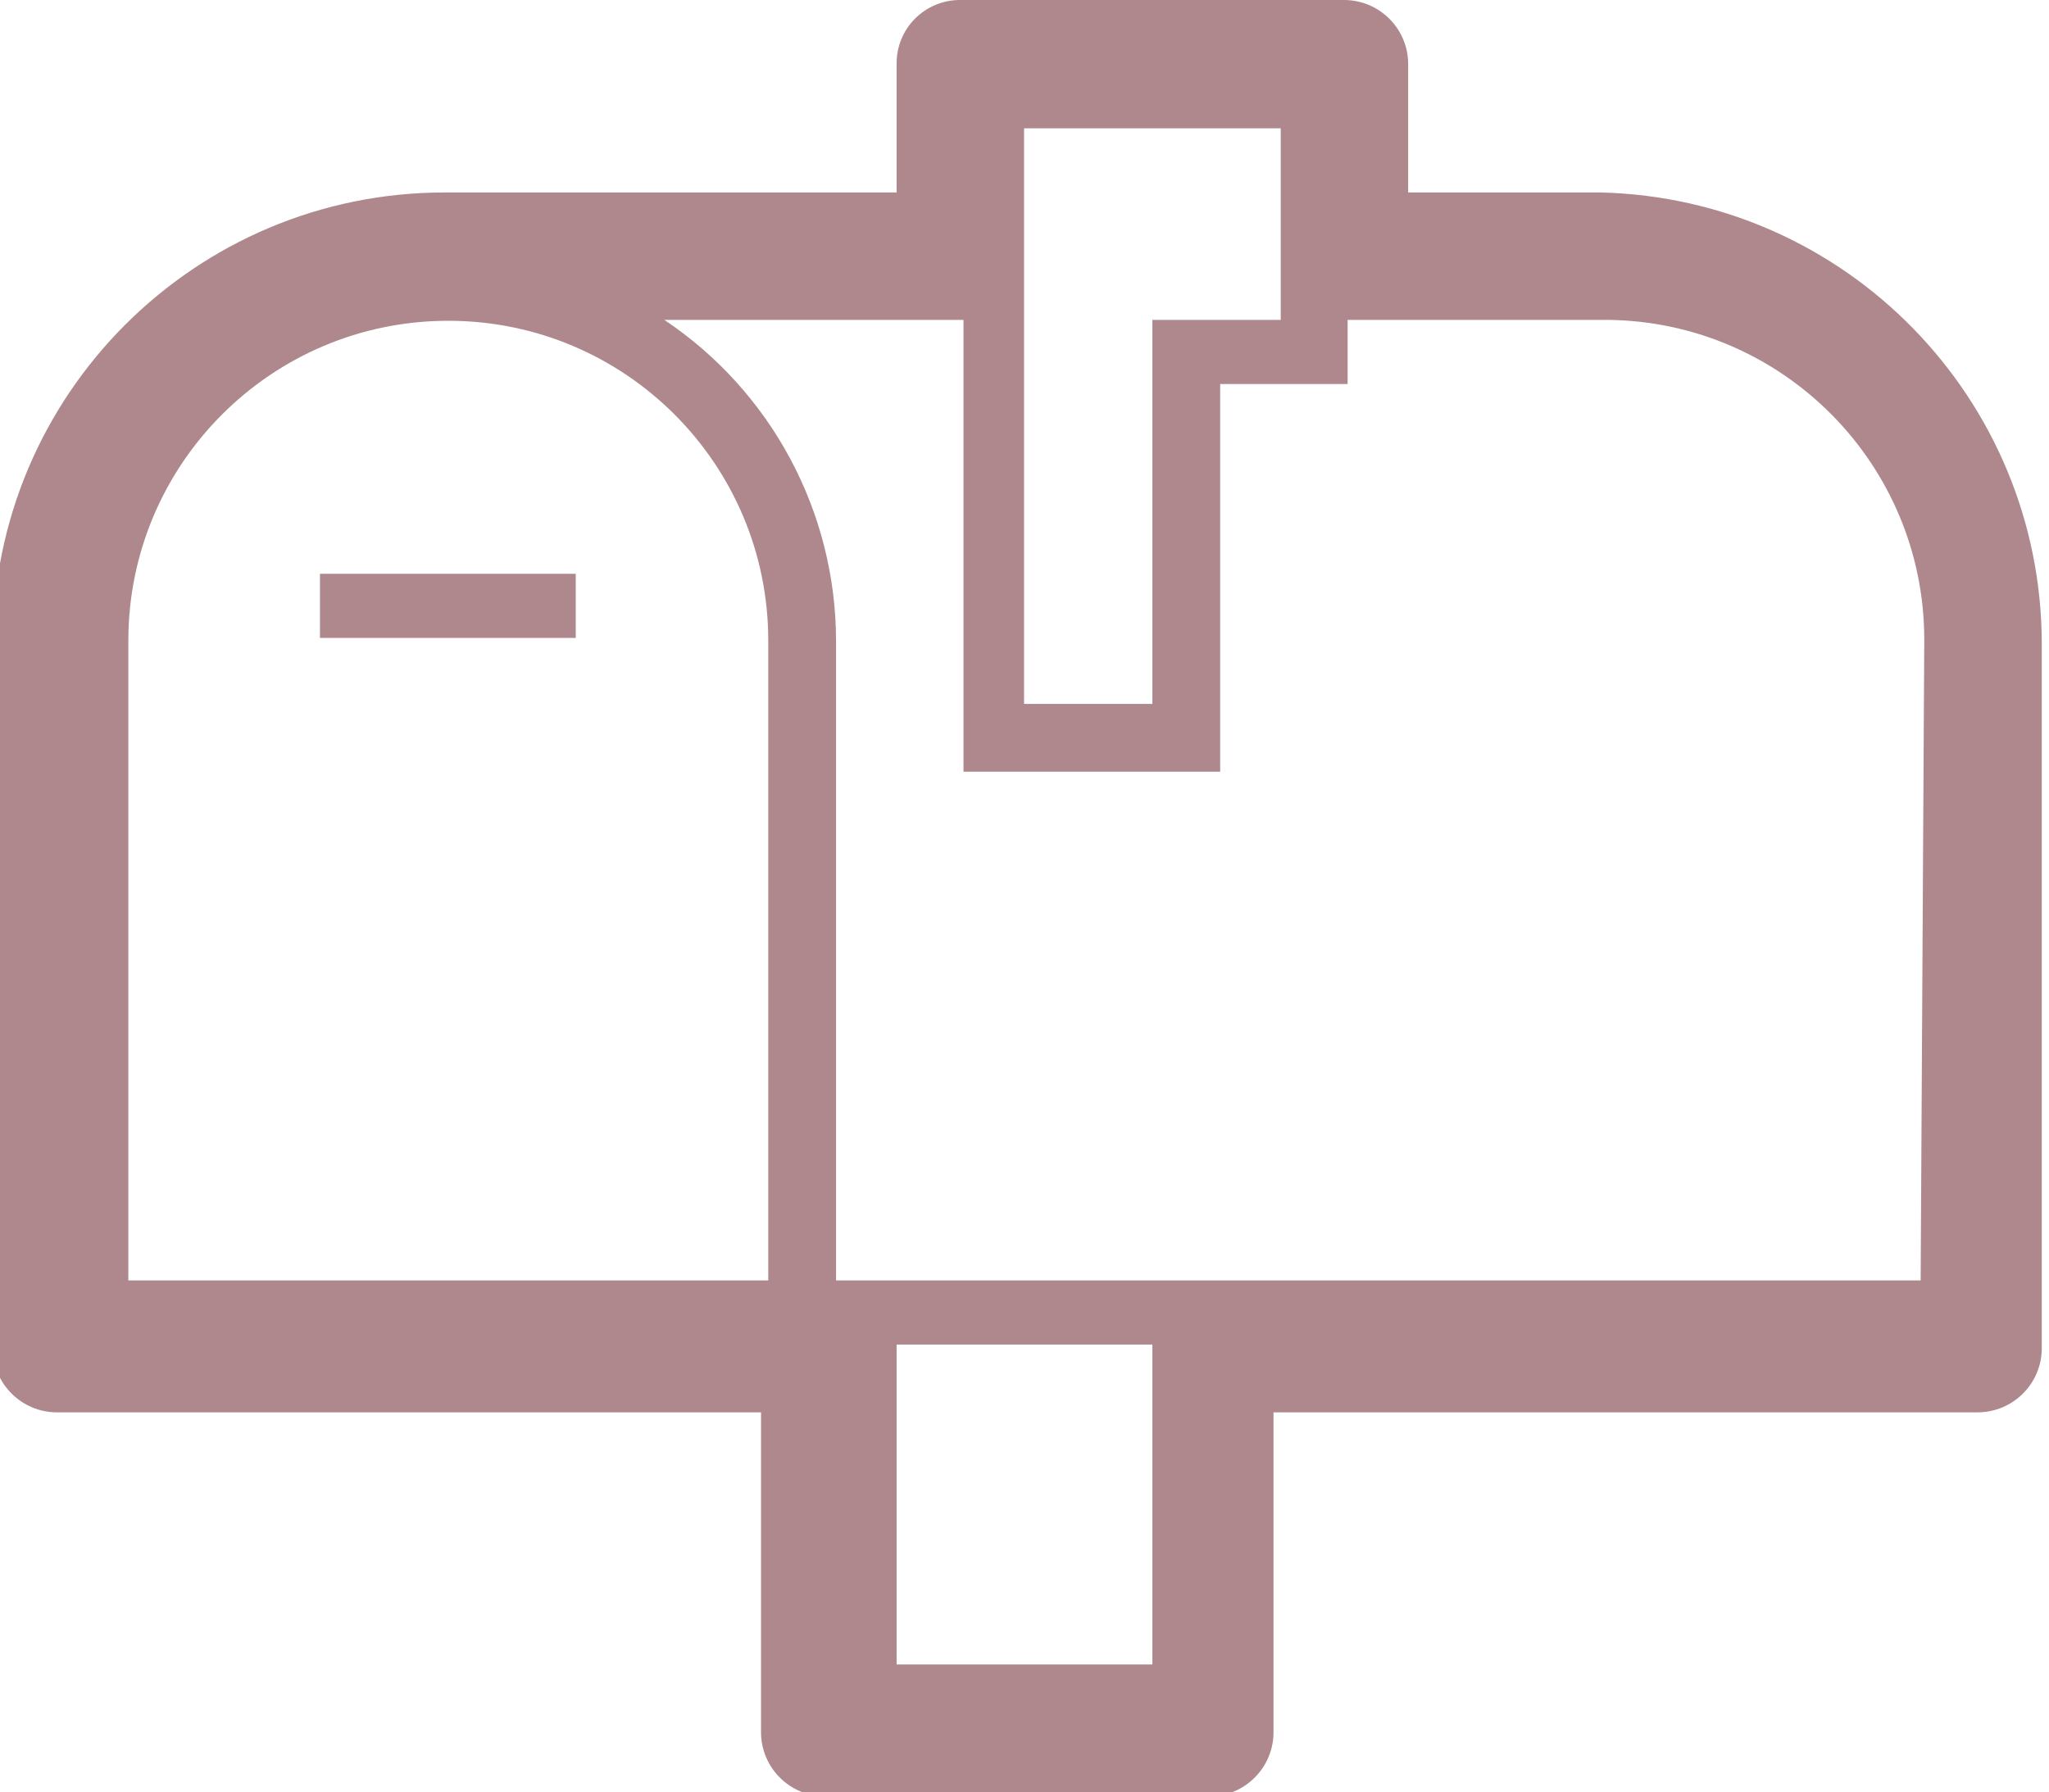
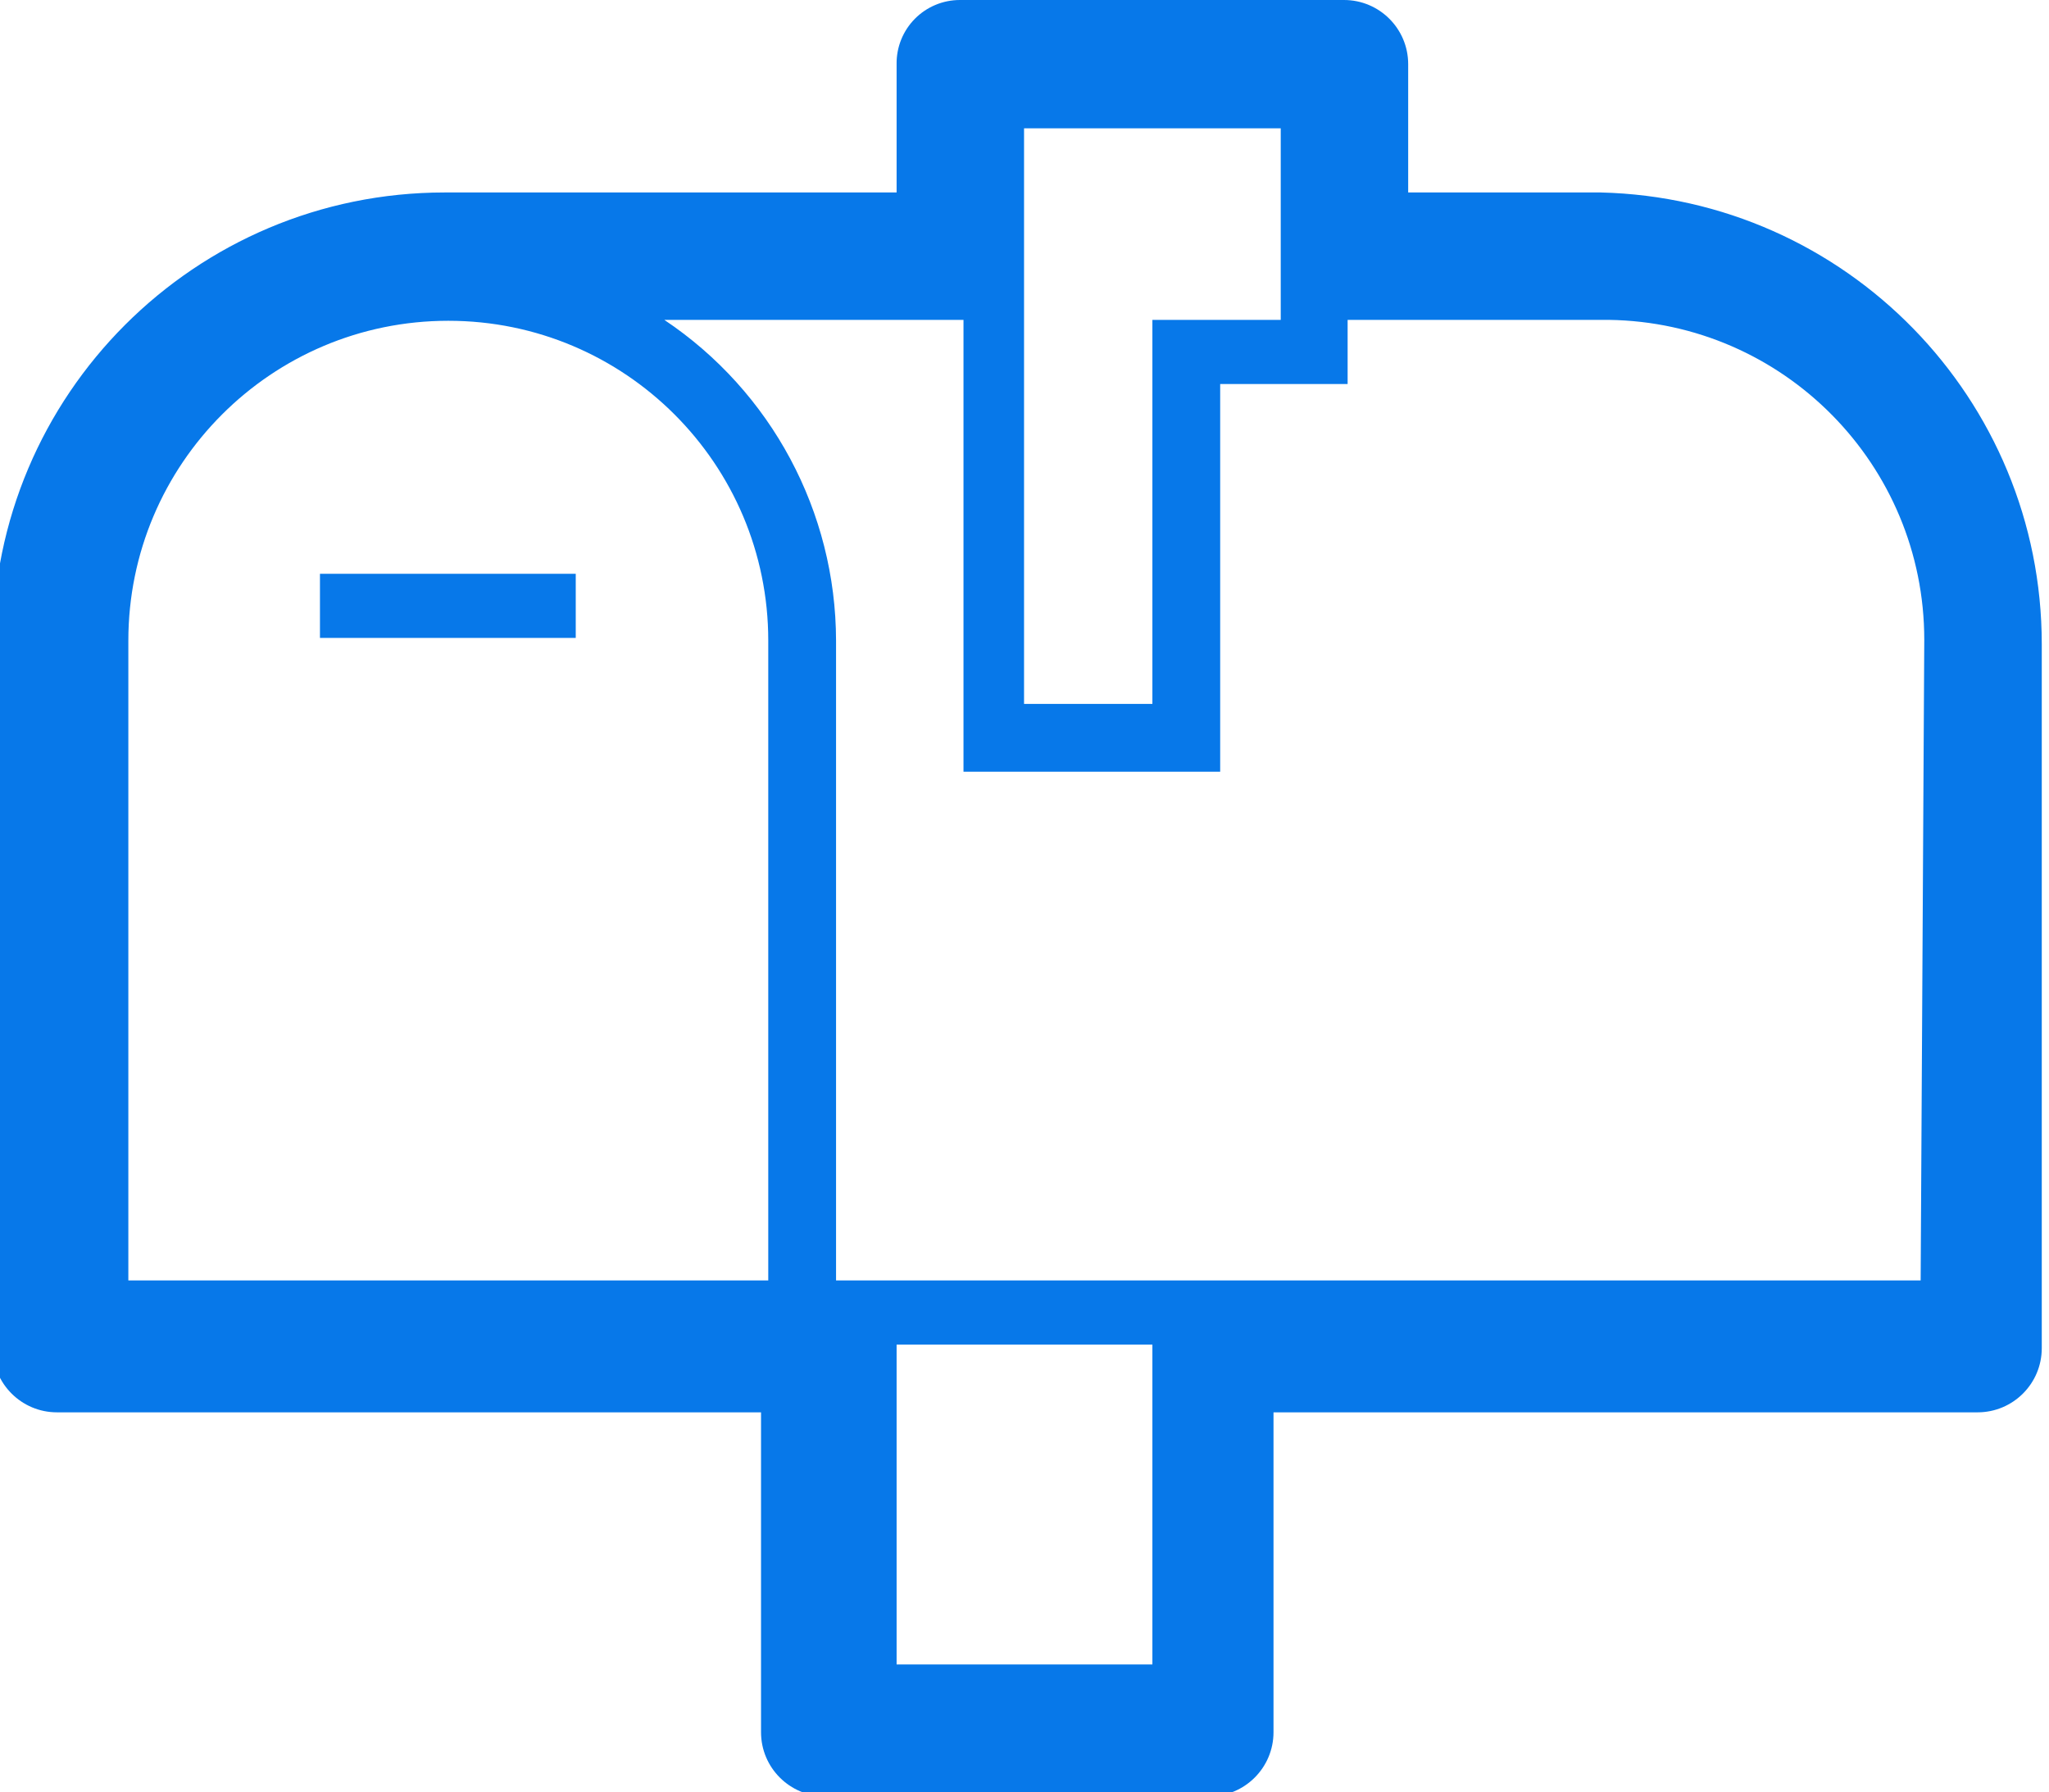
<svg xmlns="http://www.w3.org/2000/svg" id="Warstwa_1" data-name="Warstwa 1" viewBox="0 0 22.67 19.83">
-   <path d="M427.46,319.78h-2.13v-1.42a.71.71,0,0,0-.71-.71h-4.25a.7.7,0,0,0-.7.71v1.42h-5a5,5,0,0,0-5,5v7.79a.71.71,0,0,0,.71.71h7.79v3.54a.71.71,0,0,0,.71.71h4.25a.71.71,0,0,0,.71-.71v-3.54h7.79a.71.71,0,0,0,.71-.71v-7.79A5,5,0,0,0,427.46,319.78Zm-6.38-.71h2.84v2.12H422.5v4.25h-1.42Zm-2.83,12.75h-7.08v-7.08a3.54,3.54,0,1,1,7.08,0Zm4.25,4.25h-2.83v-3.54h2.83Zm8.5-4.25H419v-7.08a4.28,4.28,0,0,0-1.9-3.55h3.31v5h2.84V321.9h1.41v-.71h2.89a3.54,3.54,0,0,1,3.49,3.54ZM413.29,324h2.83v.71h-2.83Z" transform="translate(-409.75 -317.65)" fill="#ae888d" />
+   <path d="M427.46,319.78h-2.13v-1.42a.71.71,0,0,0-.71-.71h-4.25a.7.7,0,0,0-.7.71v1.42h-5a5,5,0,0,0-5,5v7.79a.71.71,0,0,0,.71.71h7.79v3.54a.71.71,0,0,0,.71.71h4.25a.71.71,0,0,0,.71-.71v-3.54h7.79a.71.71,0,0,0,.71-.71v-7.79A5,5,0,0,0,427.46,319.78Zm-6.38-.71h2.84v2.12H422.5v4.25h-1.42Zm-2.83,12.75h-7.08v-7.08a3.54,3.54,0,1,1,7.08,0Zm4.25,4.25h-2.83v-3.54h2.83Zm8.5-4.25H419v-7.08a4.28,4.28,0,0,0-1.9-3.55h3.31v5h2.84V321.9h1.41v-.71h2.89a3.54,3.54,0,0,1,3.49,3.54ZM413.29,324h2.83v.71h-2.83Z" transform="translate(-409.75 -317.65)" fill="#0778e9" />
</svg>
